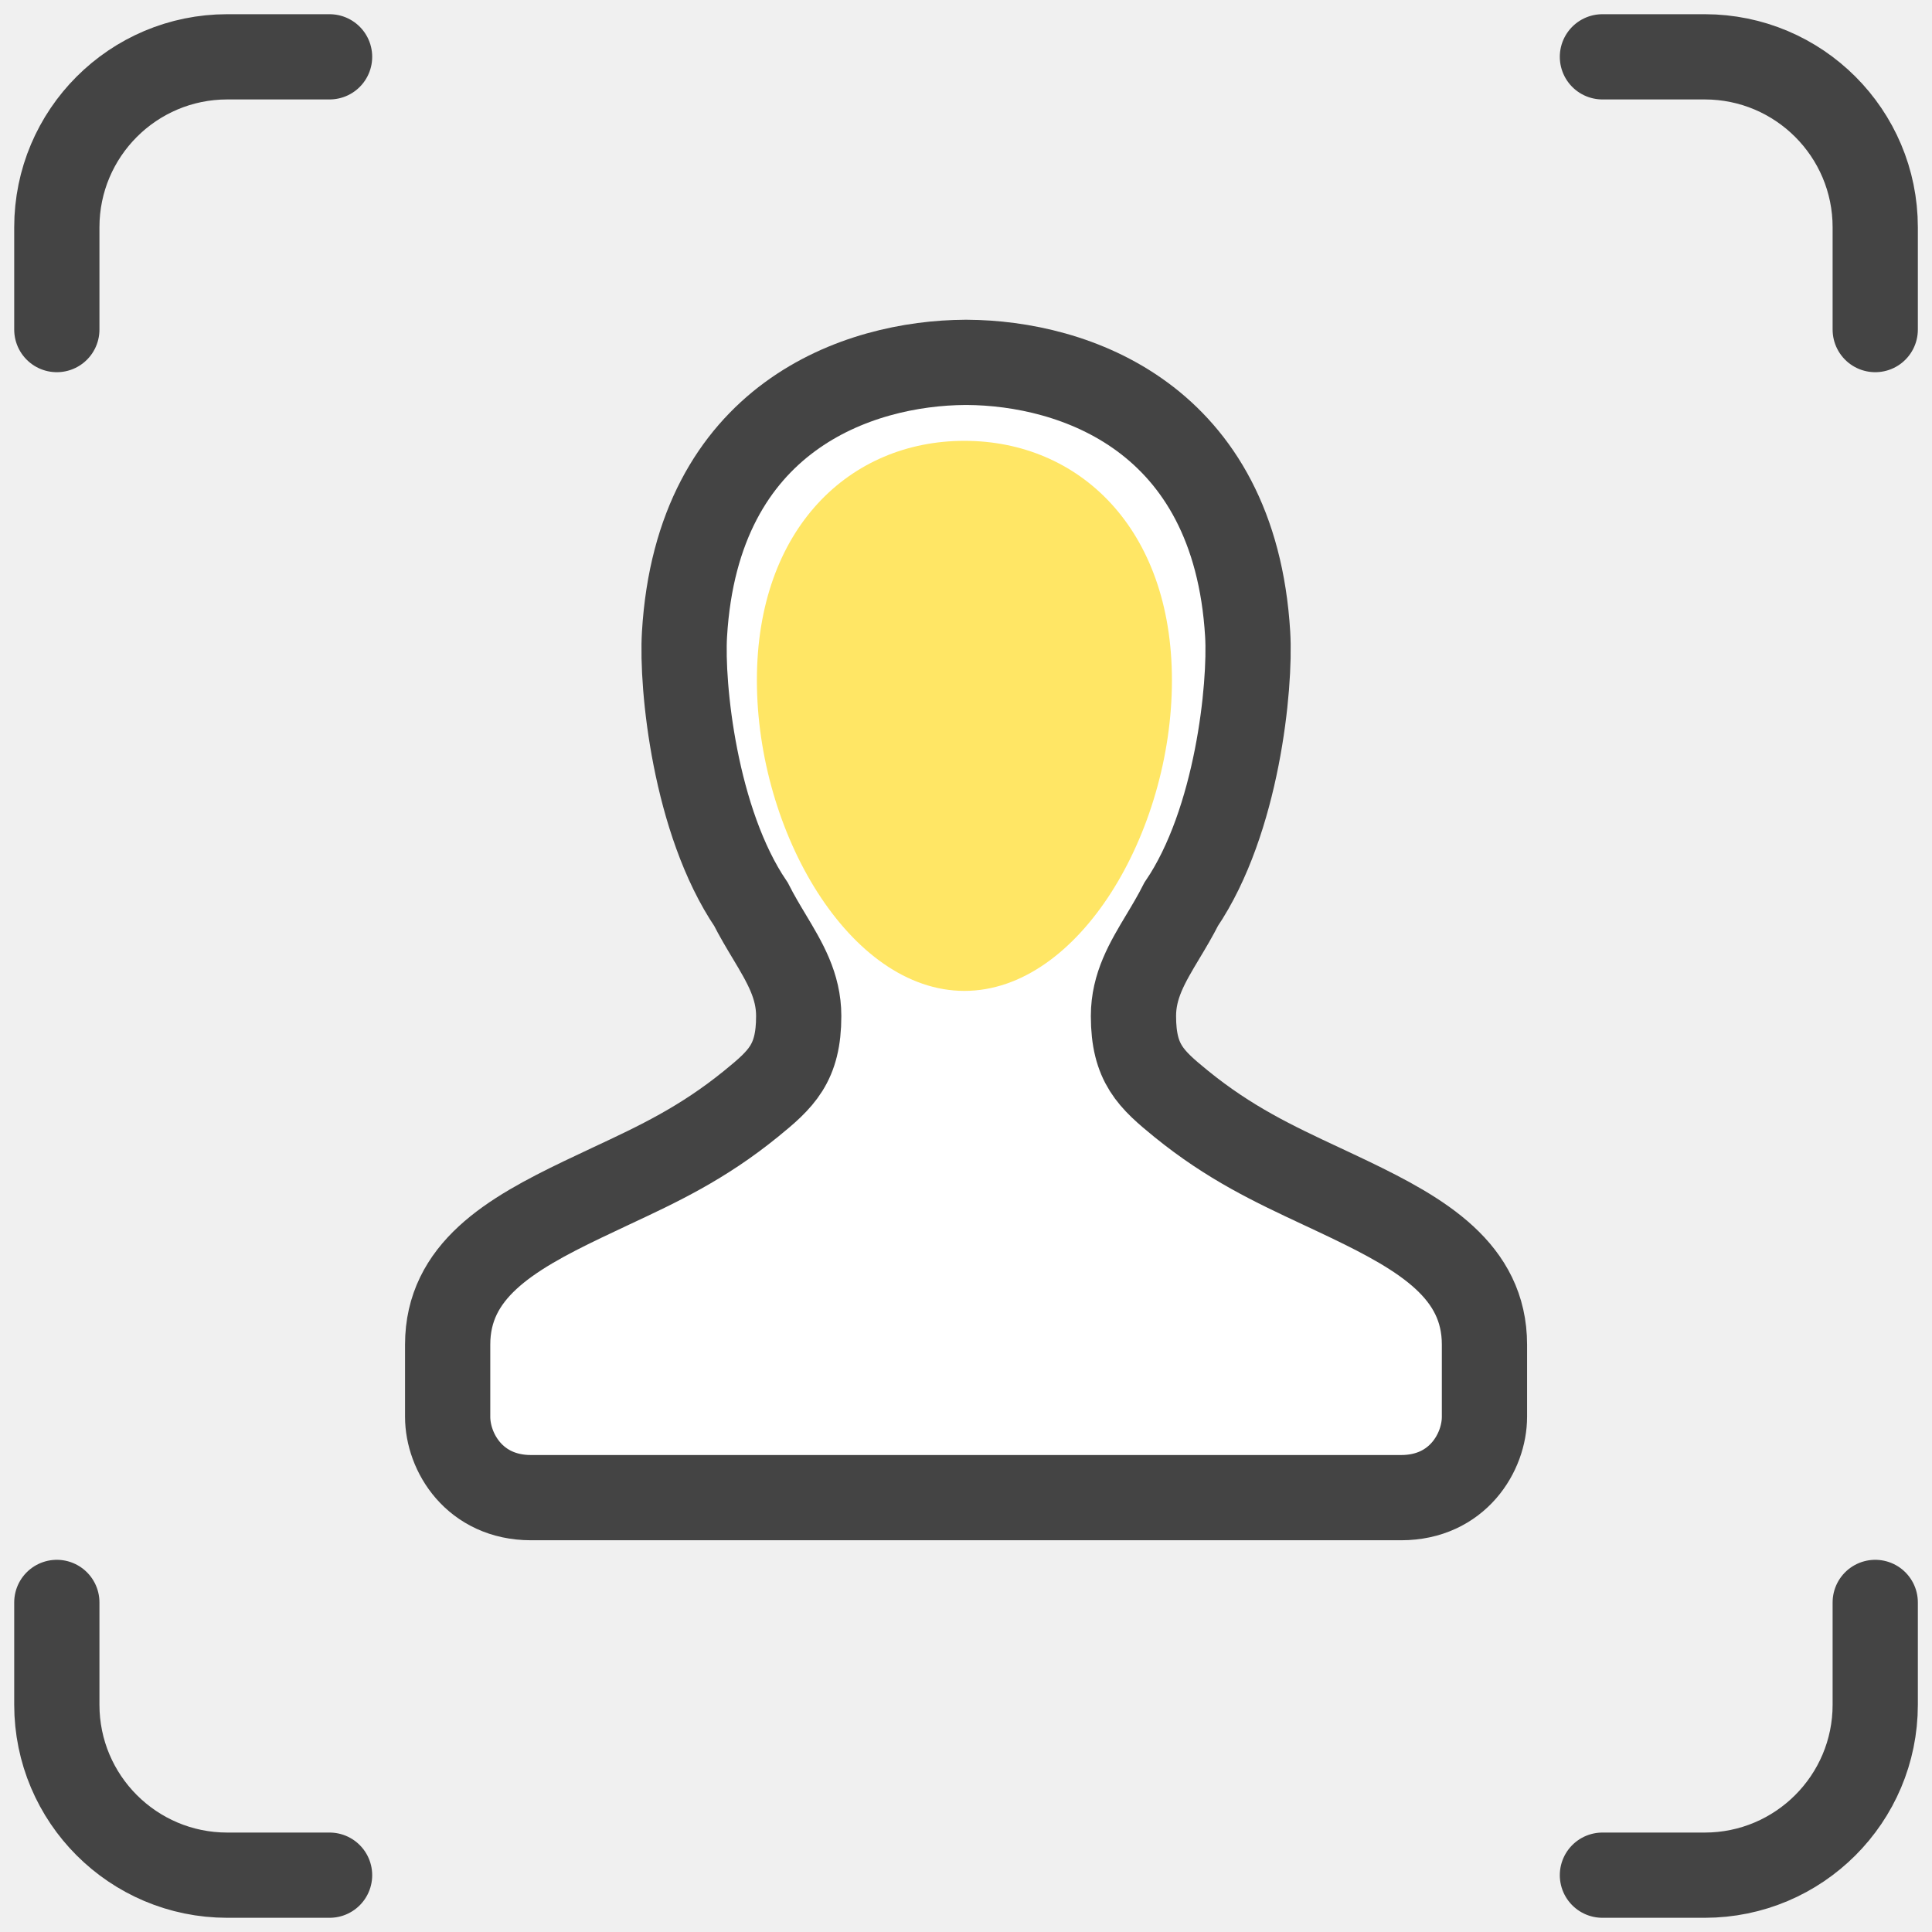
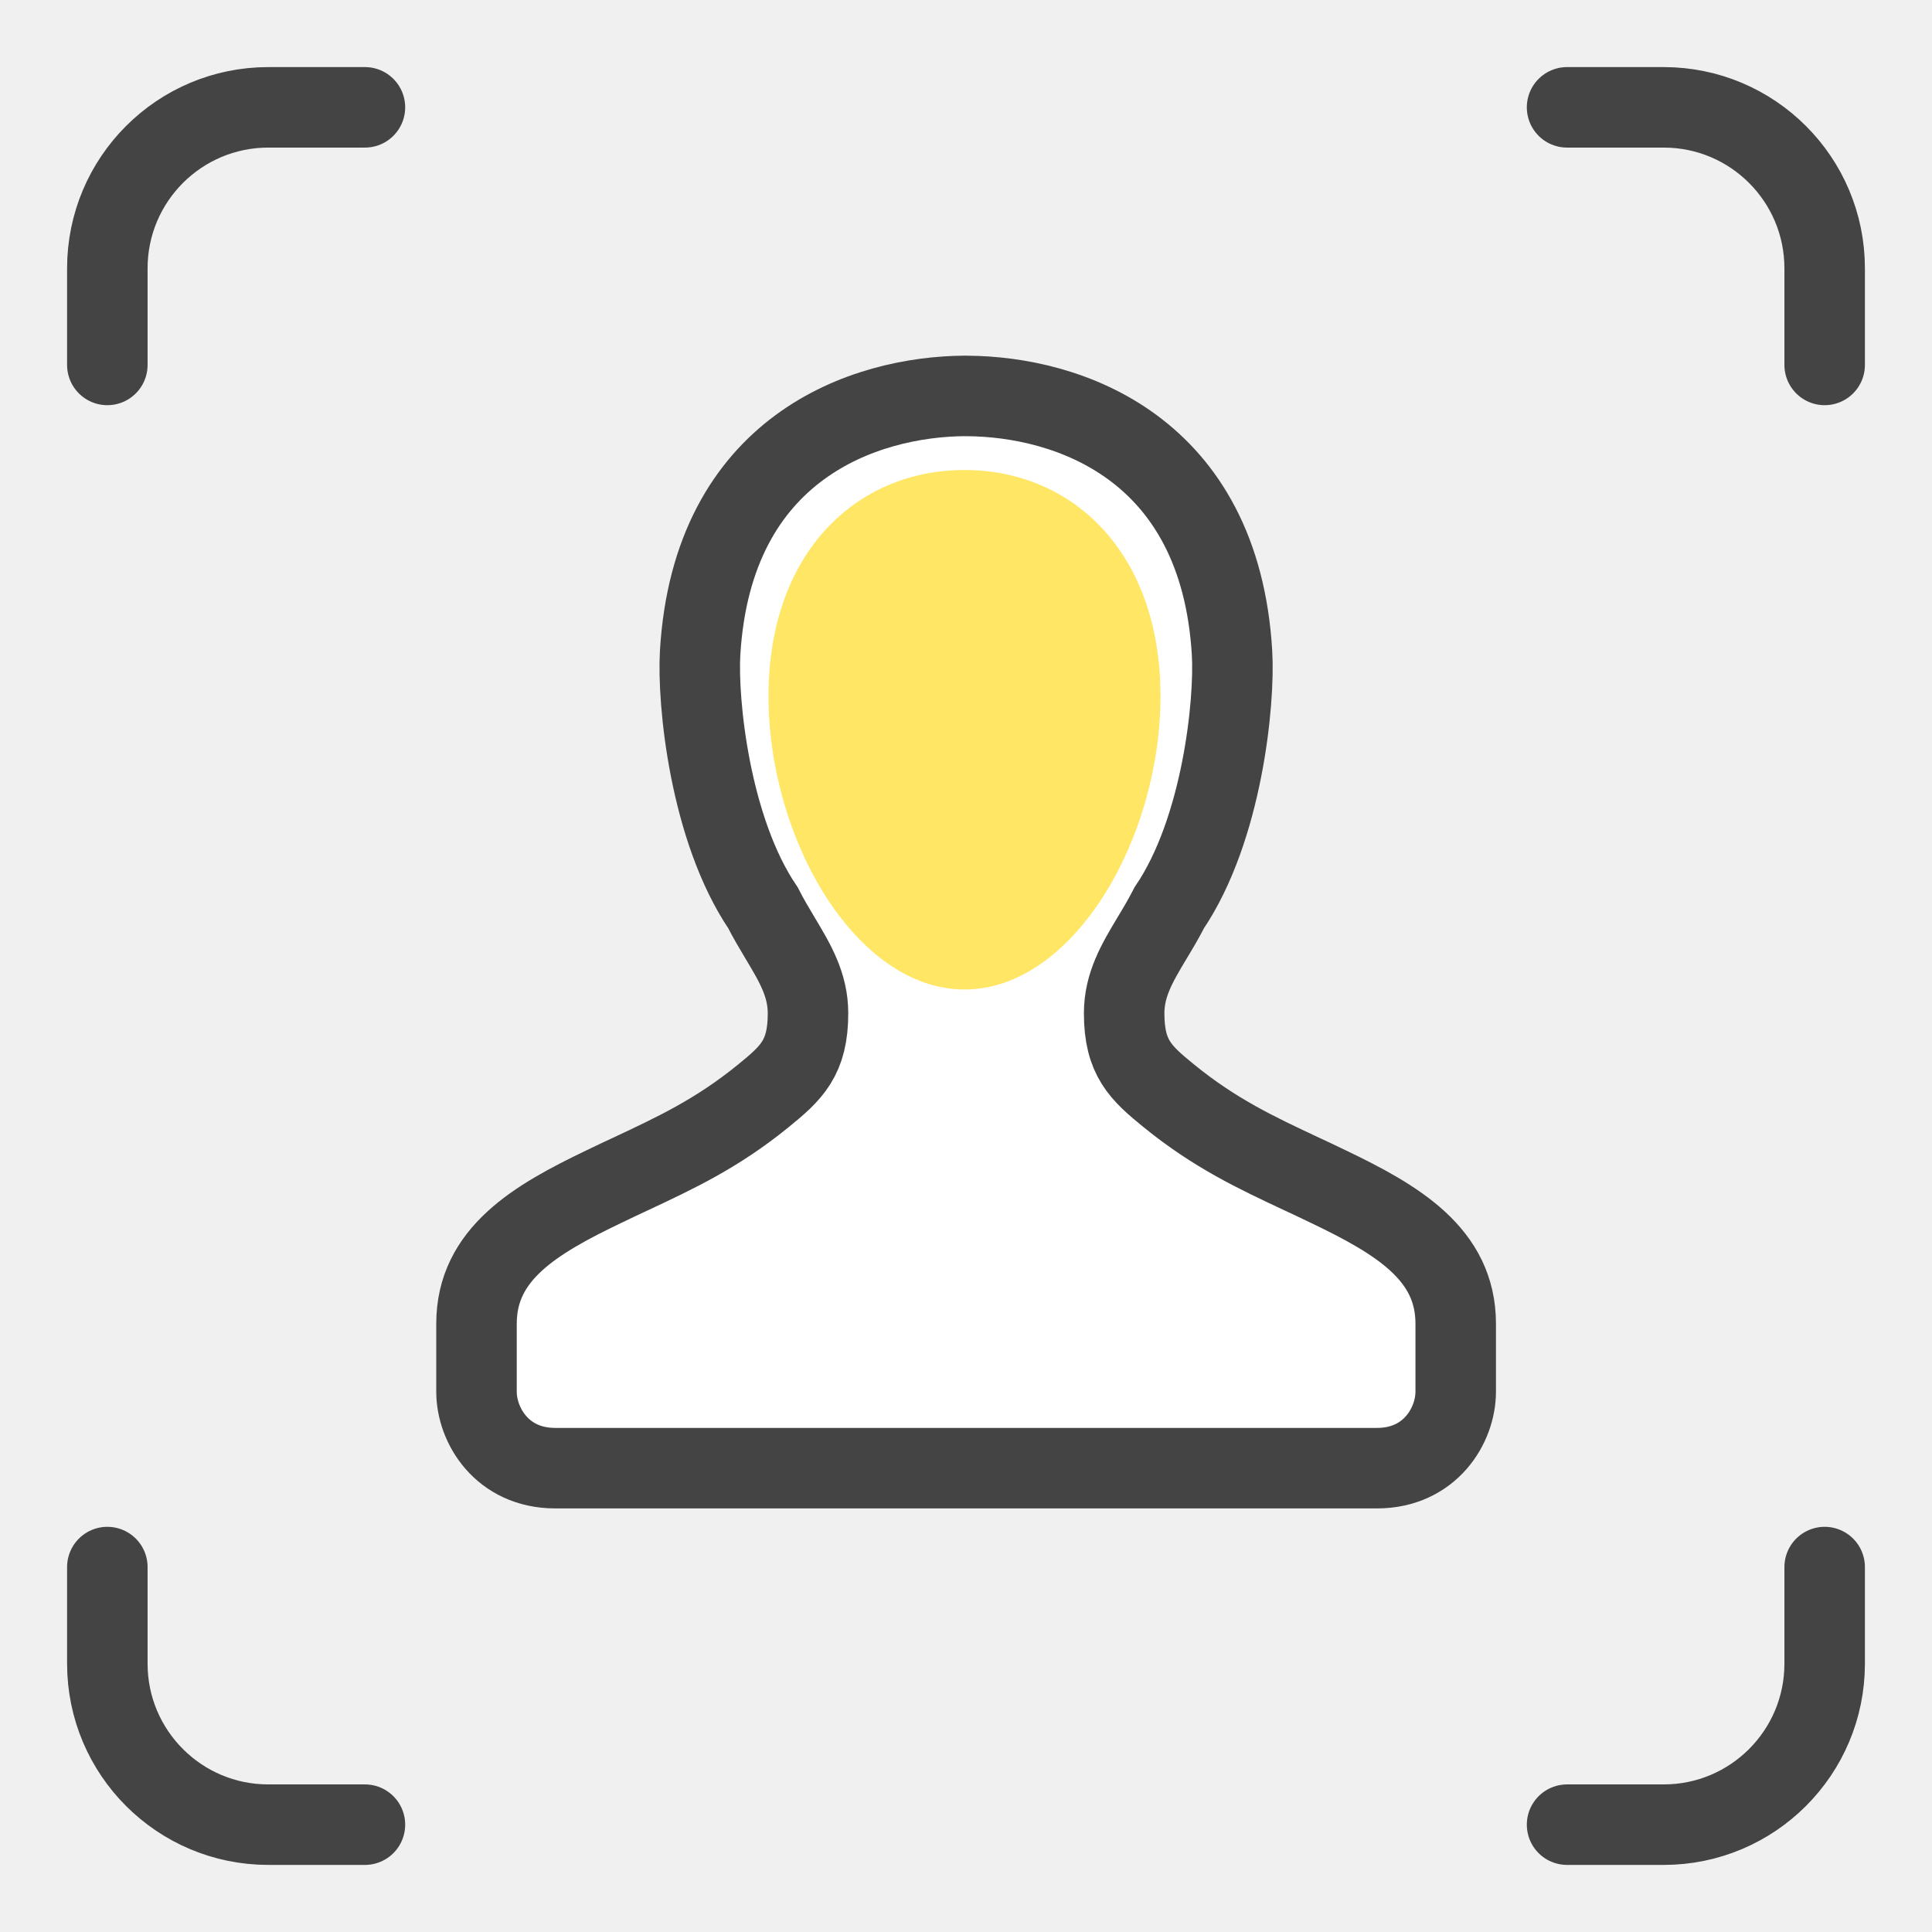
- <svg xmlns="http://www.w3.org/2000/svg" width="34" height="34" viewBox="0 0 34 34" fill="none">
-   <path d="M17.01 6.377C17.002 6.377 16.993 6.377 16.985 6.377C15.11 6.388 12.274 7.33 12.046 11.162C11.991 12.073 12.226 14.453 13.216 15.914C13.32 16.118 13.431 16.304 13.538 16.482C13.813 16.941 14.056 17.347 14.056 17.881C14.056 18.712 13.75 18.992 13.216 19.426C12.361 20.12 11.591 20.481 10.743 20.877C10.584 20.952 10.422 21.028 10.257 21.107C8.965 21.727 7.878 22.367 7.878 23.663V24.933C7.878 25.556 8.352 26.356 9.345 26.356L24.658 26.356C25.651 26.356 26.124 25.556 26.124 24.933V23.663C26.124 22.367 25.037 21.727 23.746 21.107C23.58 21.027 23.418 20.952 23.259 20.877C22.412 20.481 21.642 20.12 20.787 19.426C20.253 18.991 19.947 18.712 19.947 17.881C19.947 17.347 20.19 16.941 20.465 16.482C20.572 16.304 20.683 16.118 20.787 15.913C21.777 14.453 22.011 12.073 21.957 11.162C21.728 7.33 18.893 6.388 17.018 6.377C17.015 6.377 17.013 6.377 17.01 6.377Z" fill="white" stroke="#444444" stroke-width="1.5" />
-   <path d="M20.624 11.973C20.624 14.646 18.989 17.438 16.972 17.438C14.955 17.438 13.32 14.646 13.32 11.973C13.32 9.3 14.955 7.758 16.972 7.758C18.989 7.758 20.624 9.3 20.624 11.973Z" fill="#FFE665" />
-   <path d="M5.8 1H4C2.343 1 1 2.343 1 4V5.8" stroke="#444444" stroke-width="1.5" stroke-linecap="round" stroke-linejoin="round" />
-   <path d="M28.2 1H30C31.657 1 33.001 2.343 33.001 4V5.8" stroke="#444444" stroke-width="1.5" stroke-linecap="round" stroke-linejoin="round" />
-   <path d="M28.2 33L30 33C31.657 33 33.001 31.657 33.001 30L33.001 28.2" stroke="#444444" stroke-width="1.5" stroke-linecap="round" stroke-linejoin="round" />
-   <path d="M5.8 33L4 33C2.343 33 1 31.657 1 30L1 28.2" stroke="#444444" stroke-width="1.5" stroke-linecap="round" stroke-linejoin="round" />
+ <svg xmlns="http://www.w3.org/2000/svg" width="36" height="36" viewBox="0 0 36 36" fill="none">
+   <path d="M18.011 7.378C18.002 7.377 17.994 7.377 17.985 7.377C16.111 7.388 13.275 8.33 13.046 12.163C12.992 13.073 13.226 15.453 14.216 16.914C14.32 17.119 14.432 17.305 14.538 17.483C14.813 17.942 15.056 18.348 15.056 18.881C15.056 19.712 14.751 19.992 14.216 20.426C13.361 21.121 12.591 21.481 11.744 21.878C11.585 21.952 11.423 22.028 11.258 22.108C9.966 22.727 8.879 23.367 8.879 24.664V25.933C8.879 26.556 9.353 27.357 10.345 27.357L25.659 27.357C26.651 27.357 27.125 26.556 27.125 25.933V24.664C27.125 23.367 26.038 22.727 24.746 22.108C24.581 22.028 24.419 21.952 24.26 21.878C23.413 21.481 22.642 21.12 21.788 20.426C21.253 19.992 20.947 19.712 20.947 18.881C20.947 18.348 21.19 17.942 21.465 17.482C21.572 17.305 21.683 17.119 21.788 16.914C22.777 15.453 23.012 13.073 22.957 12.163C22.729 8.33 19.893 7.388 18.018 7.378C18.016 7.378 18.013 7.378 18.011 7.378Z" fill="white" stroke="#444444" stroke-width="1.5" />
+   <path d="M21.624 12.973C21.624 15.646 19.989 18.438 17.972 18.438C15.955 18.438 14.32 15.646 14.32 12.973C14.32 10.3 15.955 8.758 17.972 8.758C19.989 8.758 21.624 10.3 21.624 12.973Z" fill="#FFE665" />
+   <path d="M6.8 2H5C3.343 2 2 3.343 2 5V6.8" stroke="#444444" stroke-width="1.5" stroke-linecap="round" stroke-linejoin="round" />
+   <path d="M29.2 2H31C32.657 2 34 3.343 34 5V6.8" stroke="#444444" stroke-width="1.5" stroke-linecap="round" stroke-linejoin="round" />
+   <path d="M29.2 34L31 34C32.657 34 34 32.657 34 31L34 29.2" stroke="#444444" stroke-width="1.5" stroke-linecap="round" stroke-linejoin="round" />
+   <path d="M6.8 34L5 34C3.343 34 2 32.657 2 31L2 29.2" stroke="#444444" stroke-width="1.5" stroke-linecap="round" stroke-linejoin="round" />
</svg>
